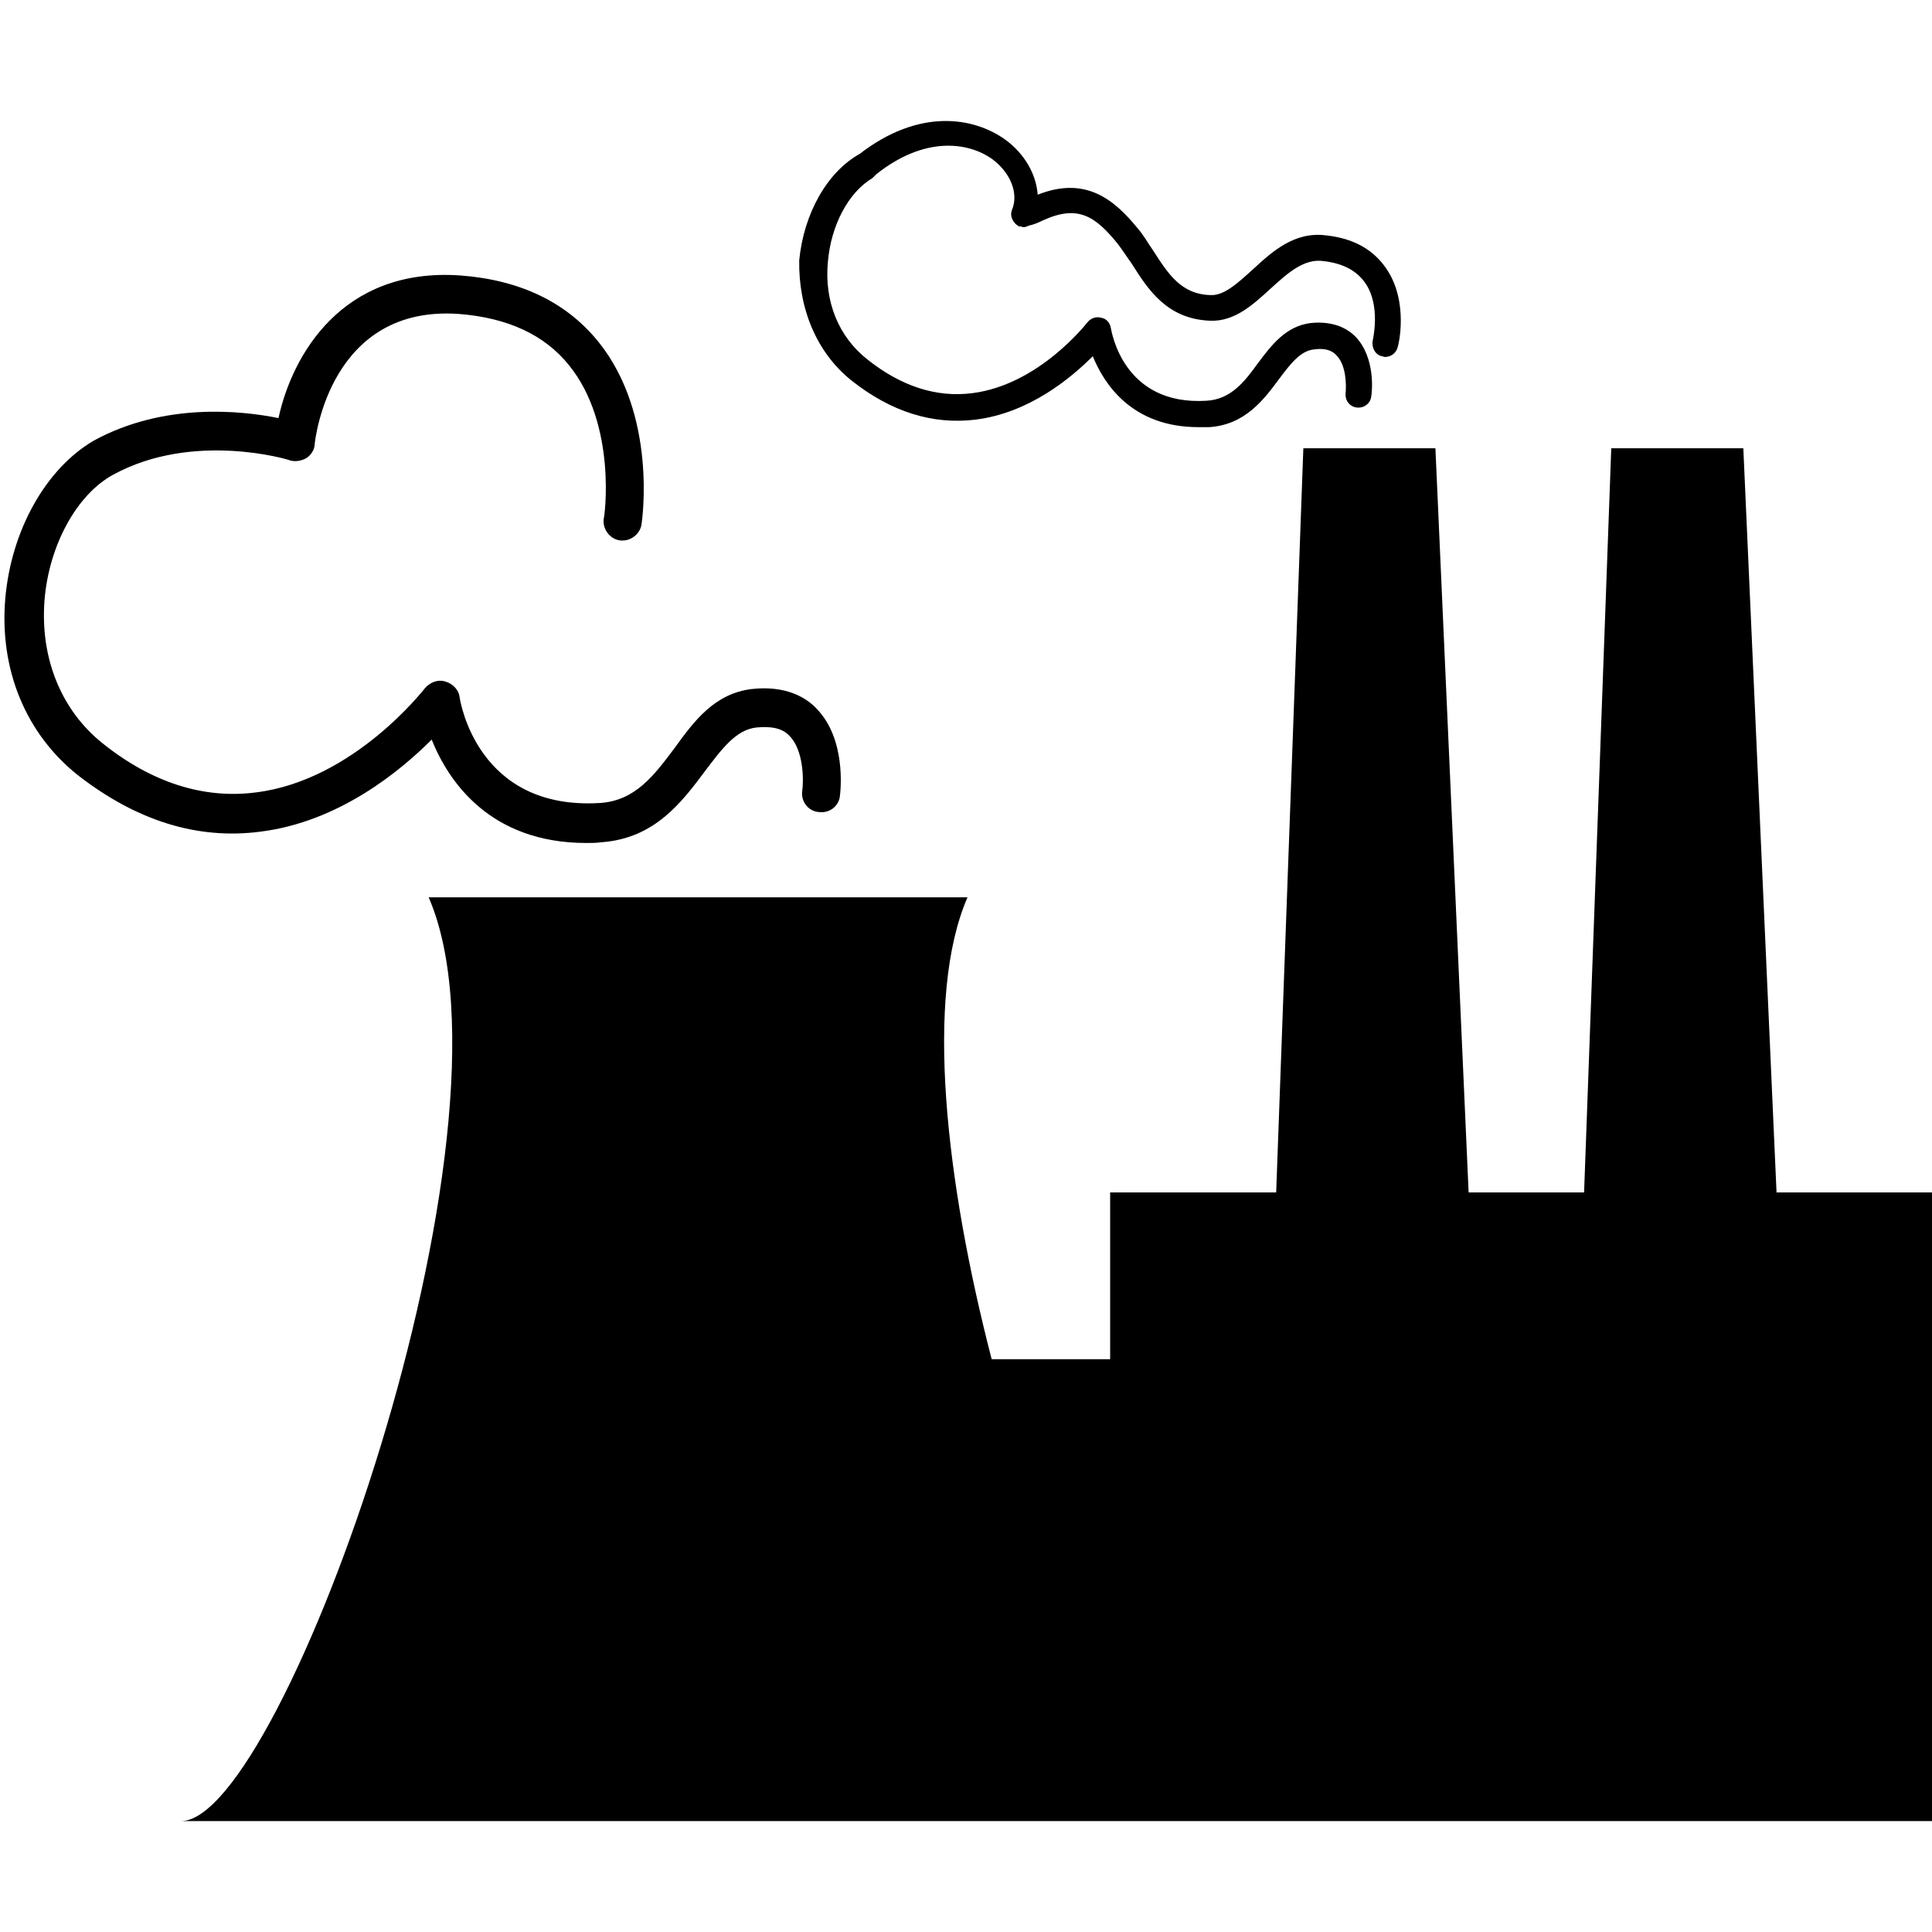
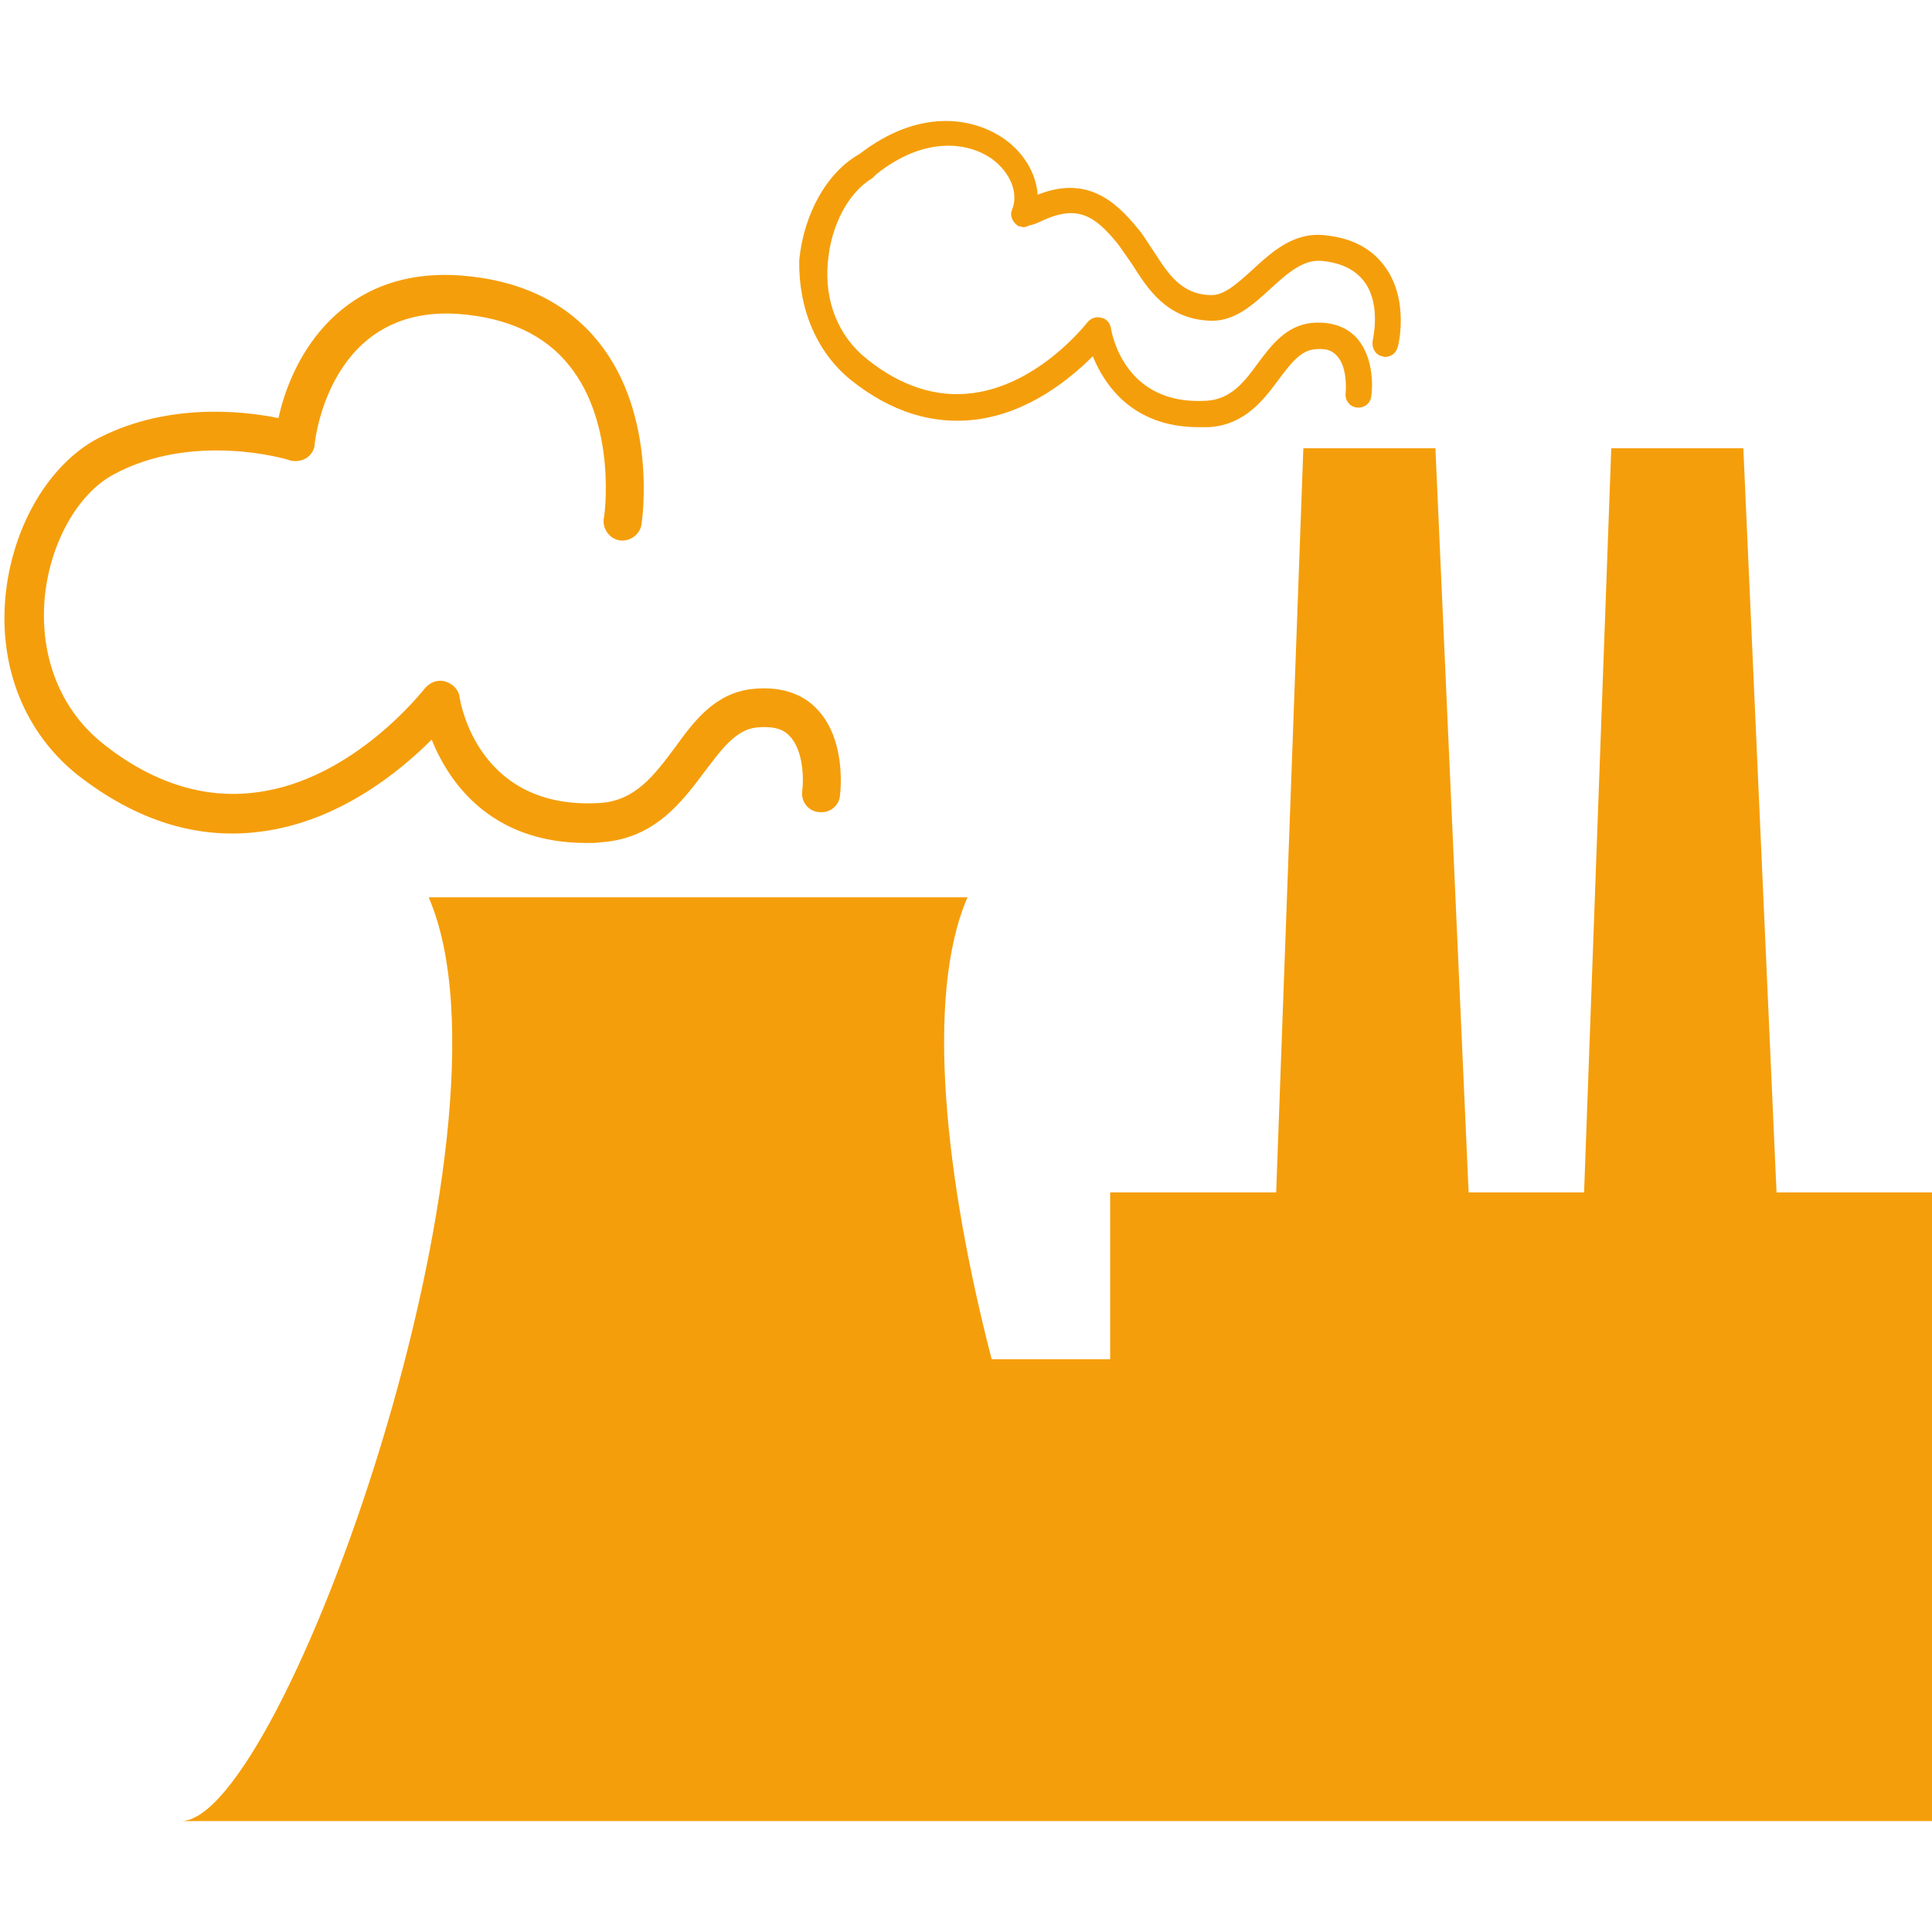
- <svg xmlns="http://www.w3.org/2000/svg" fill="#000000" height="800px" width="800px" version="1.2" baseProfile="tiny" id="Layer_1" viewBox="0 0 256 256" xml:space="preserve">
+ <svg xmlns="http://www.w3.org/2000/svg" fill="#F59E0B" height="800px" width="800px" version="1.2" baseProfile="tiny" id="Layer_1" viewBox="0 0 256 256" xml:space="preserve">
  <g>
    <path d="M34.5,110.2c10.4-1.3,18.5-8,22.7-12.2c2.2,5.5,7.7,13.7,20.5,13.7c0.7,0,1.3,0,2-0.1c7.1-0.5,10.7-5.4,13.7-9.4   c2.2-2.9,4.1-5.5,6.8-5.8c2-0.2,3.5,0.1,4.4,1.1c1.9,1.9,1.9,5.9,1.7,7.3c-0.2,1.4,0.8,2.7,2.2,2.8c1.4,0.2,2.7-0.8,2.8-2.2   c0.1-0.8,0.8-7.5-3.1-11.5c-1.4-1.5-4.1-3.1-8.6-2.6c-4.9,0.6-7.6,4.2-10.2,7.8c-2.7,3.6-5.2,7-9.9,7.3c-16.2,1-18.5-13.4-18.6-14   c-0.1-1-0.9-1.8-1.9-2.1c-1-0.3-2,0.1-2.7,0.9c-0.1,0.1-9.4,12.2-22.4,13.8c-6.9,0.9-13.8-1.3-20.3-6.5c-5.5-4.4-8.3-11.3-7.7-19   c0.6-7.3,4.3-14,9.1-16.6c10.6-5.8,23.3-2,23.4-1.9c0.7,0.2,1.5,0.1,2.2-0.3c0.6-0.4,1.1-1.1,1.1-1.9c0.1-0.8,2.1-18.4,19.1-17.2   c6.5,0.5,11.4,2.8,14.6,6.8c6.4,7.9,4.7,20.2,4.6,20.3c-0.2,1.4,0.8,2.7,2.1,2.9c1.4,0.2,2.7-0.8,2.9-2.1   c0.1-0.6,2.1-14.5-5.7-24.2c-4.2-5.2-10.3-8.2-18.3-8.8c-15.7-1.1-22.3,10.6-24.1,18.9c-4.9-1-15.2-2.1-24.5,3   C6.1,62.1,1.5,70.2,0.7,79.3c-0.8,9.4,2.7,17.9,9.6,23.4C18,108.7,26.1,111.3,34.5,110.2z" />
    <path d="M235.4,158l-4.4-98.6h-17.5l-3.6,98.6h-15.3l-4.4-98.6h-17.5l-3.6,98.6h-22v22.1h-15.7c-6.1-23.6-8.9-48.1-3.2-61.2H56.8   C70.1,149.5,37.5,241.3,24,241.3c73.9,0,158.1,0,232,0V158H235.4z" />
    <path d="M112.8,50.4c5.3,4.2,10.8,5.9,16.5,5.2c7.1-0.9,12.6-5.5,15.5-8.4c1.5,3.7,5.2,9.4,14,9.4c0.5,0,0.9,0,1.4,0   c4.8-0.3,7.3-3.7,9.3-6.4c1.5-2,2.8-3.7,4.6-3.9c1.4-0.2,2.4,0.1,3,0.8c1.3,1.3,1.3,4,1.2,5c-0.1,0.9,0.5,1.8,1.5,1.9   c0.9,0.1,1.8-0.5,1.9-1.5c0.1-0.5,0.6-5.1-2.1-7.9c-1-1-2.8-2.1-5.9-1.8c-3.3,0.4-5.2,2.9-7,5.3c-1.8,2.5-3.6,4.8-6.8,5   c-11.1,0.7-12.6-9.2-12.7-9.6c-0.1-0.7-0.6-1.3-1.3-1.4c-0.7-0.2-1.4,0.1-1.8,0.6c-0.1,0.1-6.4,8.3-15.3,9.4   c-4.7,0.6-9.4-0.9-13.9-4.5c-3.8-3-5.7-7.7-5.2-12.9c0.4-4.8,2.7-9.2,5.9-11.1c0,0,0.4-0.4,0.5-0.5c6.4-5.1,12.2-4.3,15.4-2   c2.4,1.8,3.5,4.5,2.6,6.7c-0.3,0.7,0,1.4,0.5,1.9c0.1,0.1,0.3,0.2,0.4,0.3c0,0,0,0,0,0c0.1,0,0.1,0,0.2,0c0,0,0,0,0,0   c0.1,0,0.3,0.1,0.4,0.1c0.3,0,0.5-0.1,0.7-0.2c0.5-0.1,1.1-0.3,1.9-0.7c4.6-2.1,6.9-0.6,9.9,3.1c0.6,0.8,1.2,1.7,1.9,2.7   c2.1,3.3,4.6,7.3,10.4,7.5c3.2,0.1,5.6-2.1,7.9-4.2c2.3-2.1,4.5-4.1,7.1-3.7c2.6,0.3,4.4,1.3,5.5,2.9c2.1,3,1,7.5,1,7.6   c-0.2,0.9,0.3,1.9,1.2,2.1c0.1,0,0.3,0.1,0.4,0.1c0.8,0,1.5-0.5,1.7-1.3c0.1-0.2,1.5-6-1.5-10.4c-1.7-2.5-4.3-4-7.9-4.4   c-4.3-0.6-7.3,2.2-9.9,4.6c-1.9,1.7-3.7,3.4-5.5,3.3c-3.9-0.1-5.6-2.8-7.6-5.9c-0.7-1-1.3-2.1-2.1-3c-3.1-3.8-6.9-6.9-13.2-4.4   c-0.2-2.7-1.7-5.4-4.3-7.3c-4.2-3-11.4-4.2-19.3,1.9c-4.3,2.4-7.4,7.9-8,14.1C105.8,40.9,108.2,46.7,112.8,50.4z" />
  </g>
</svg>
